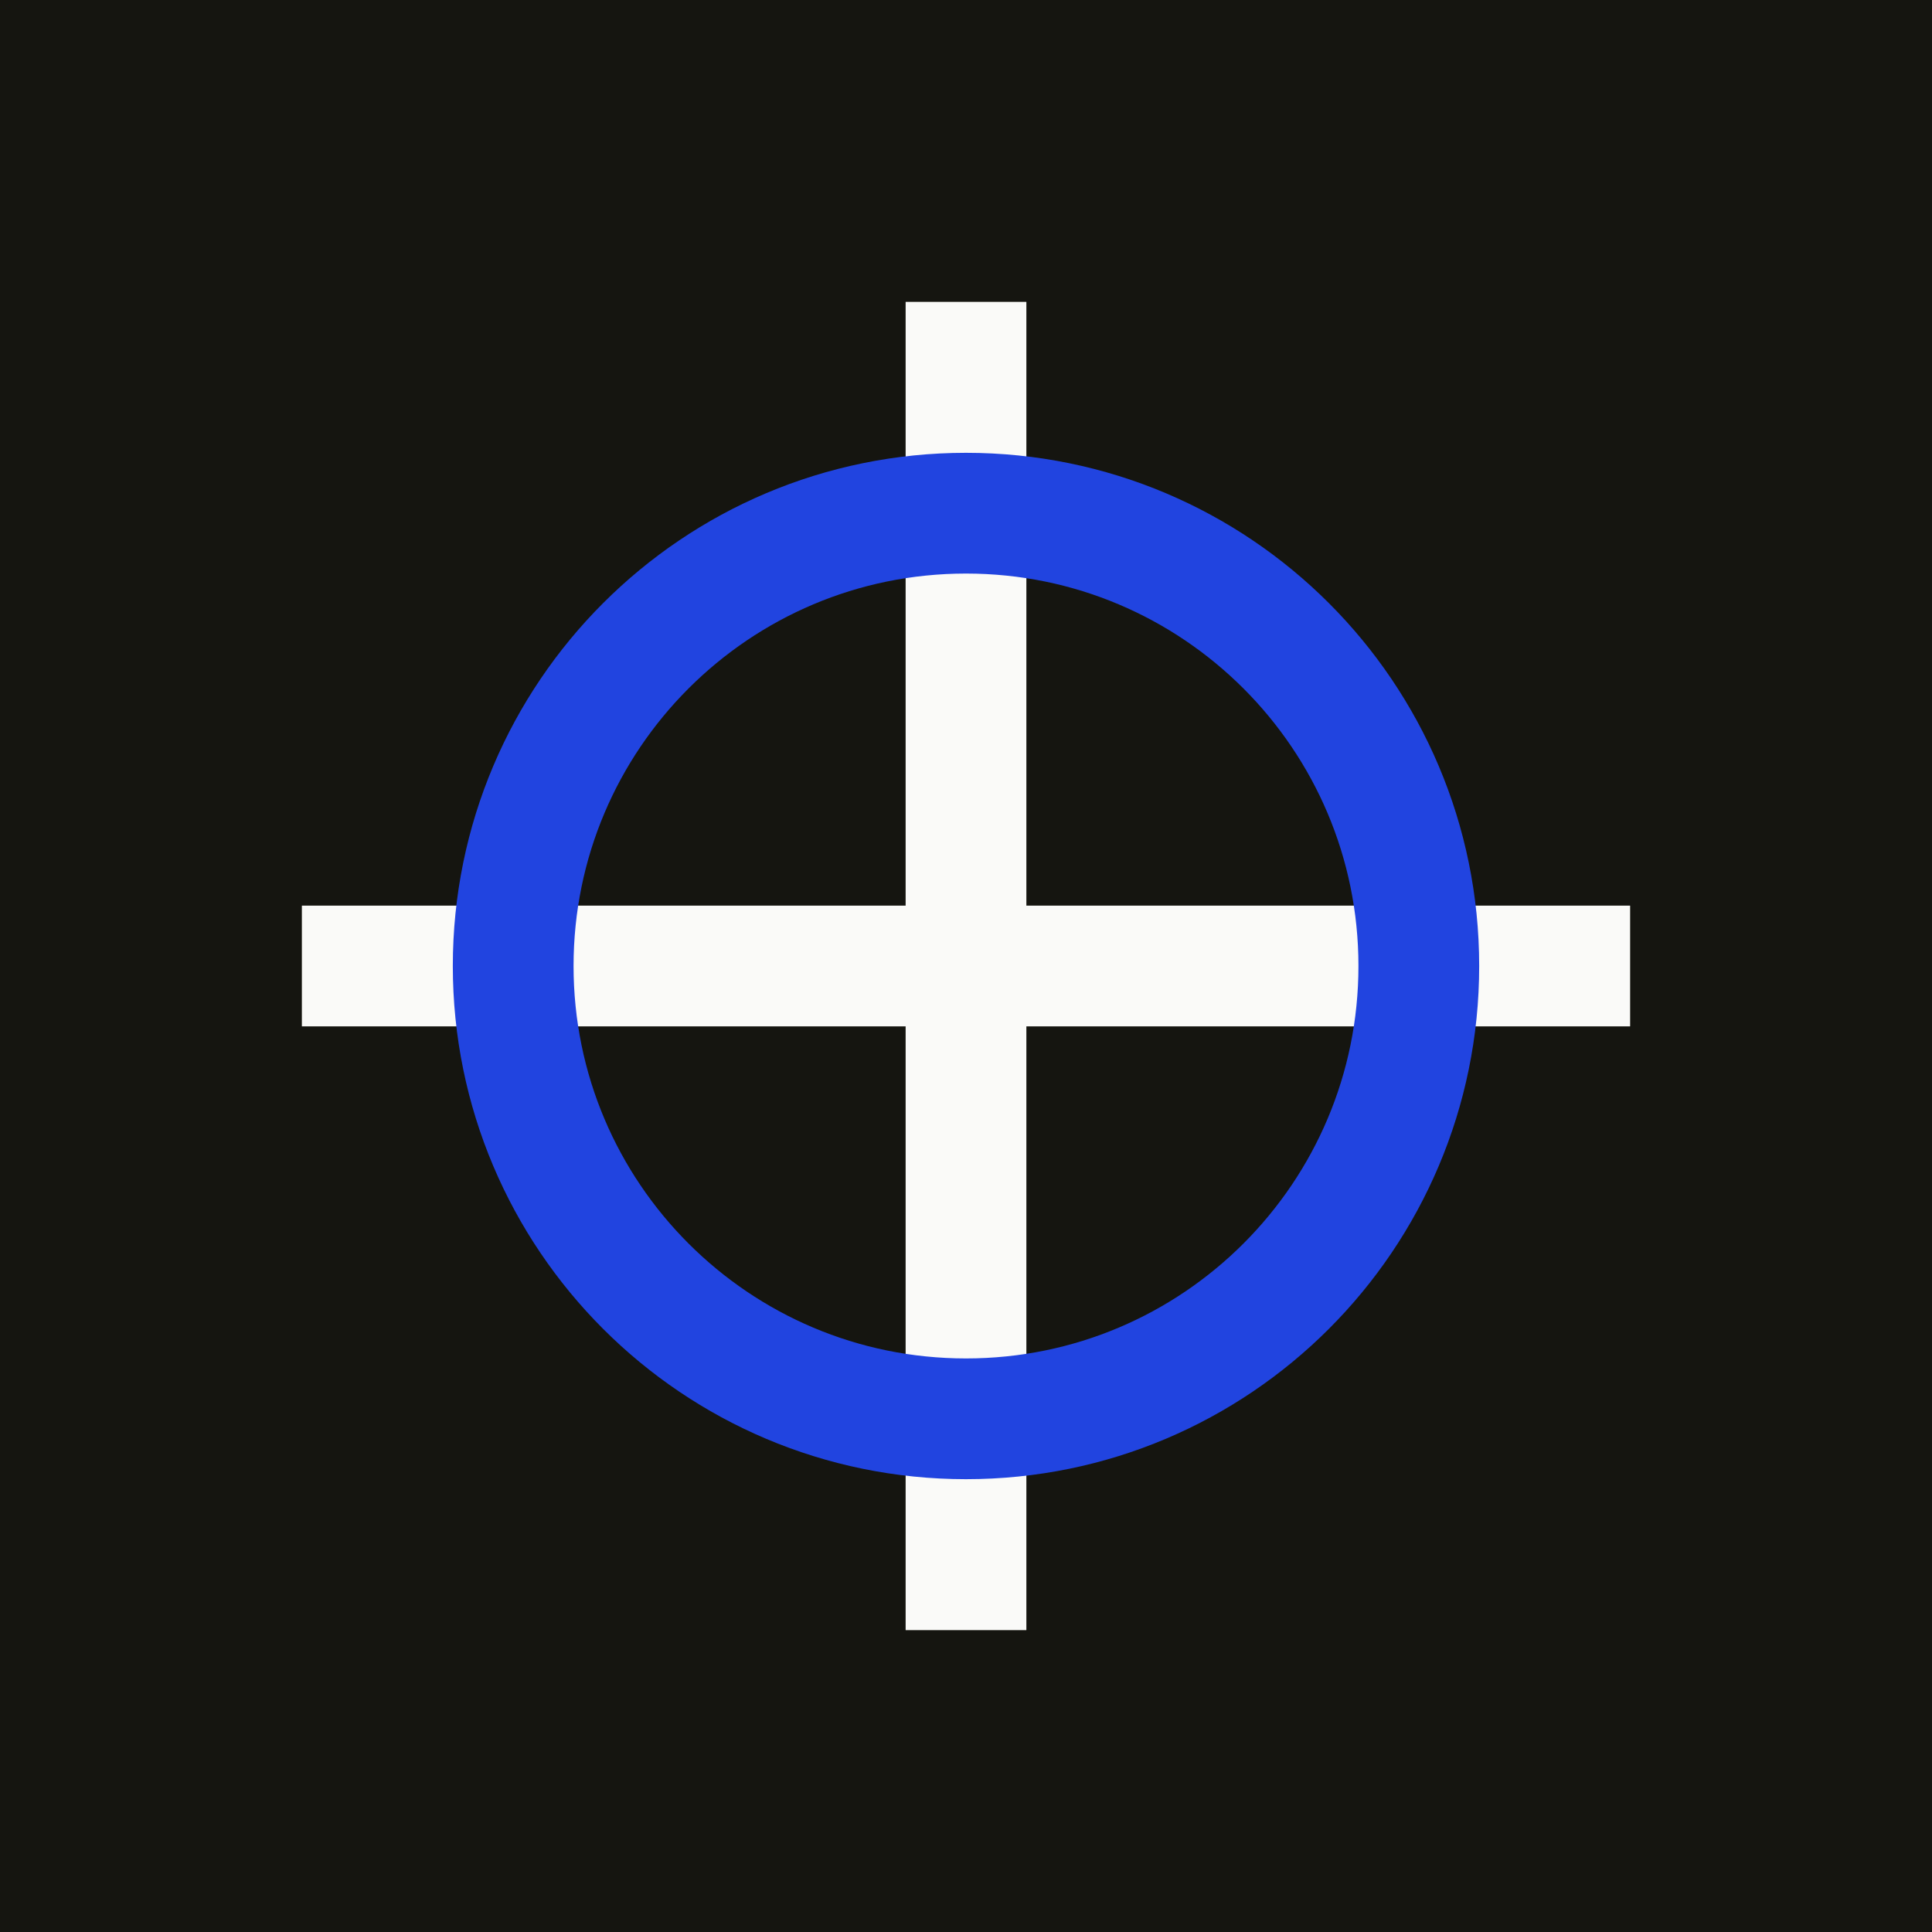
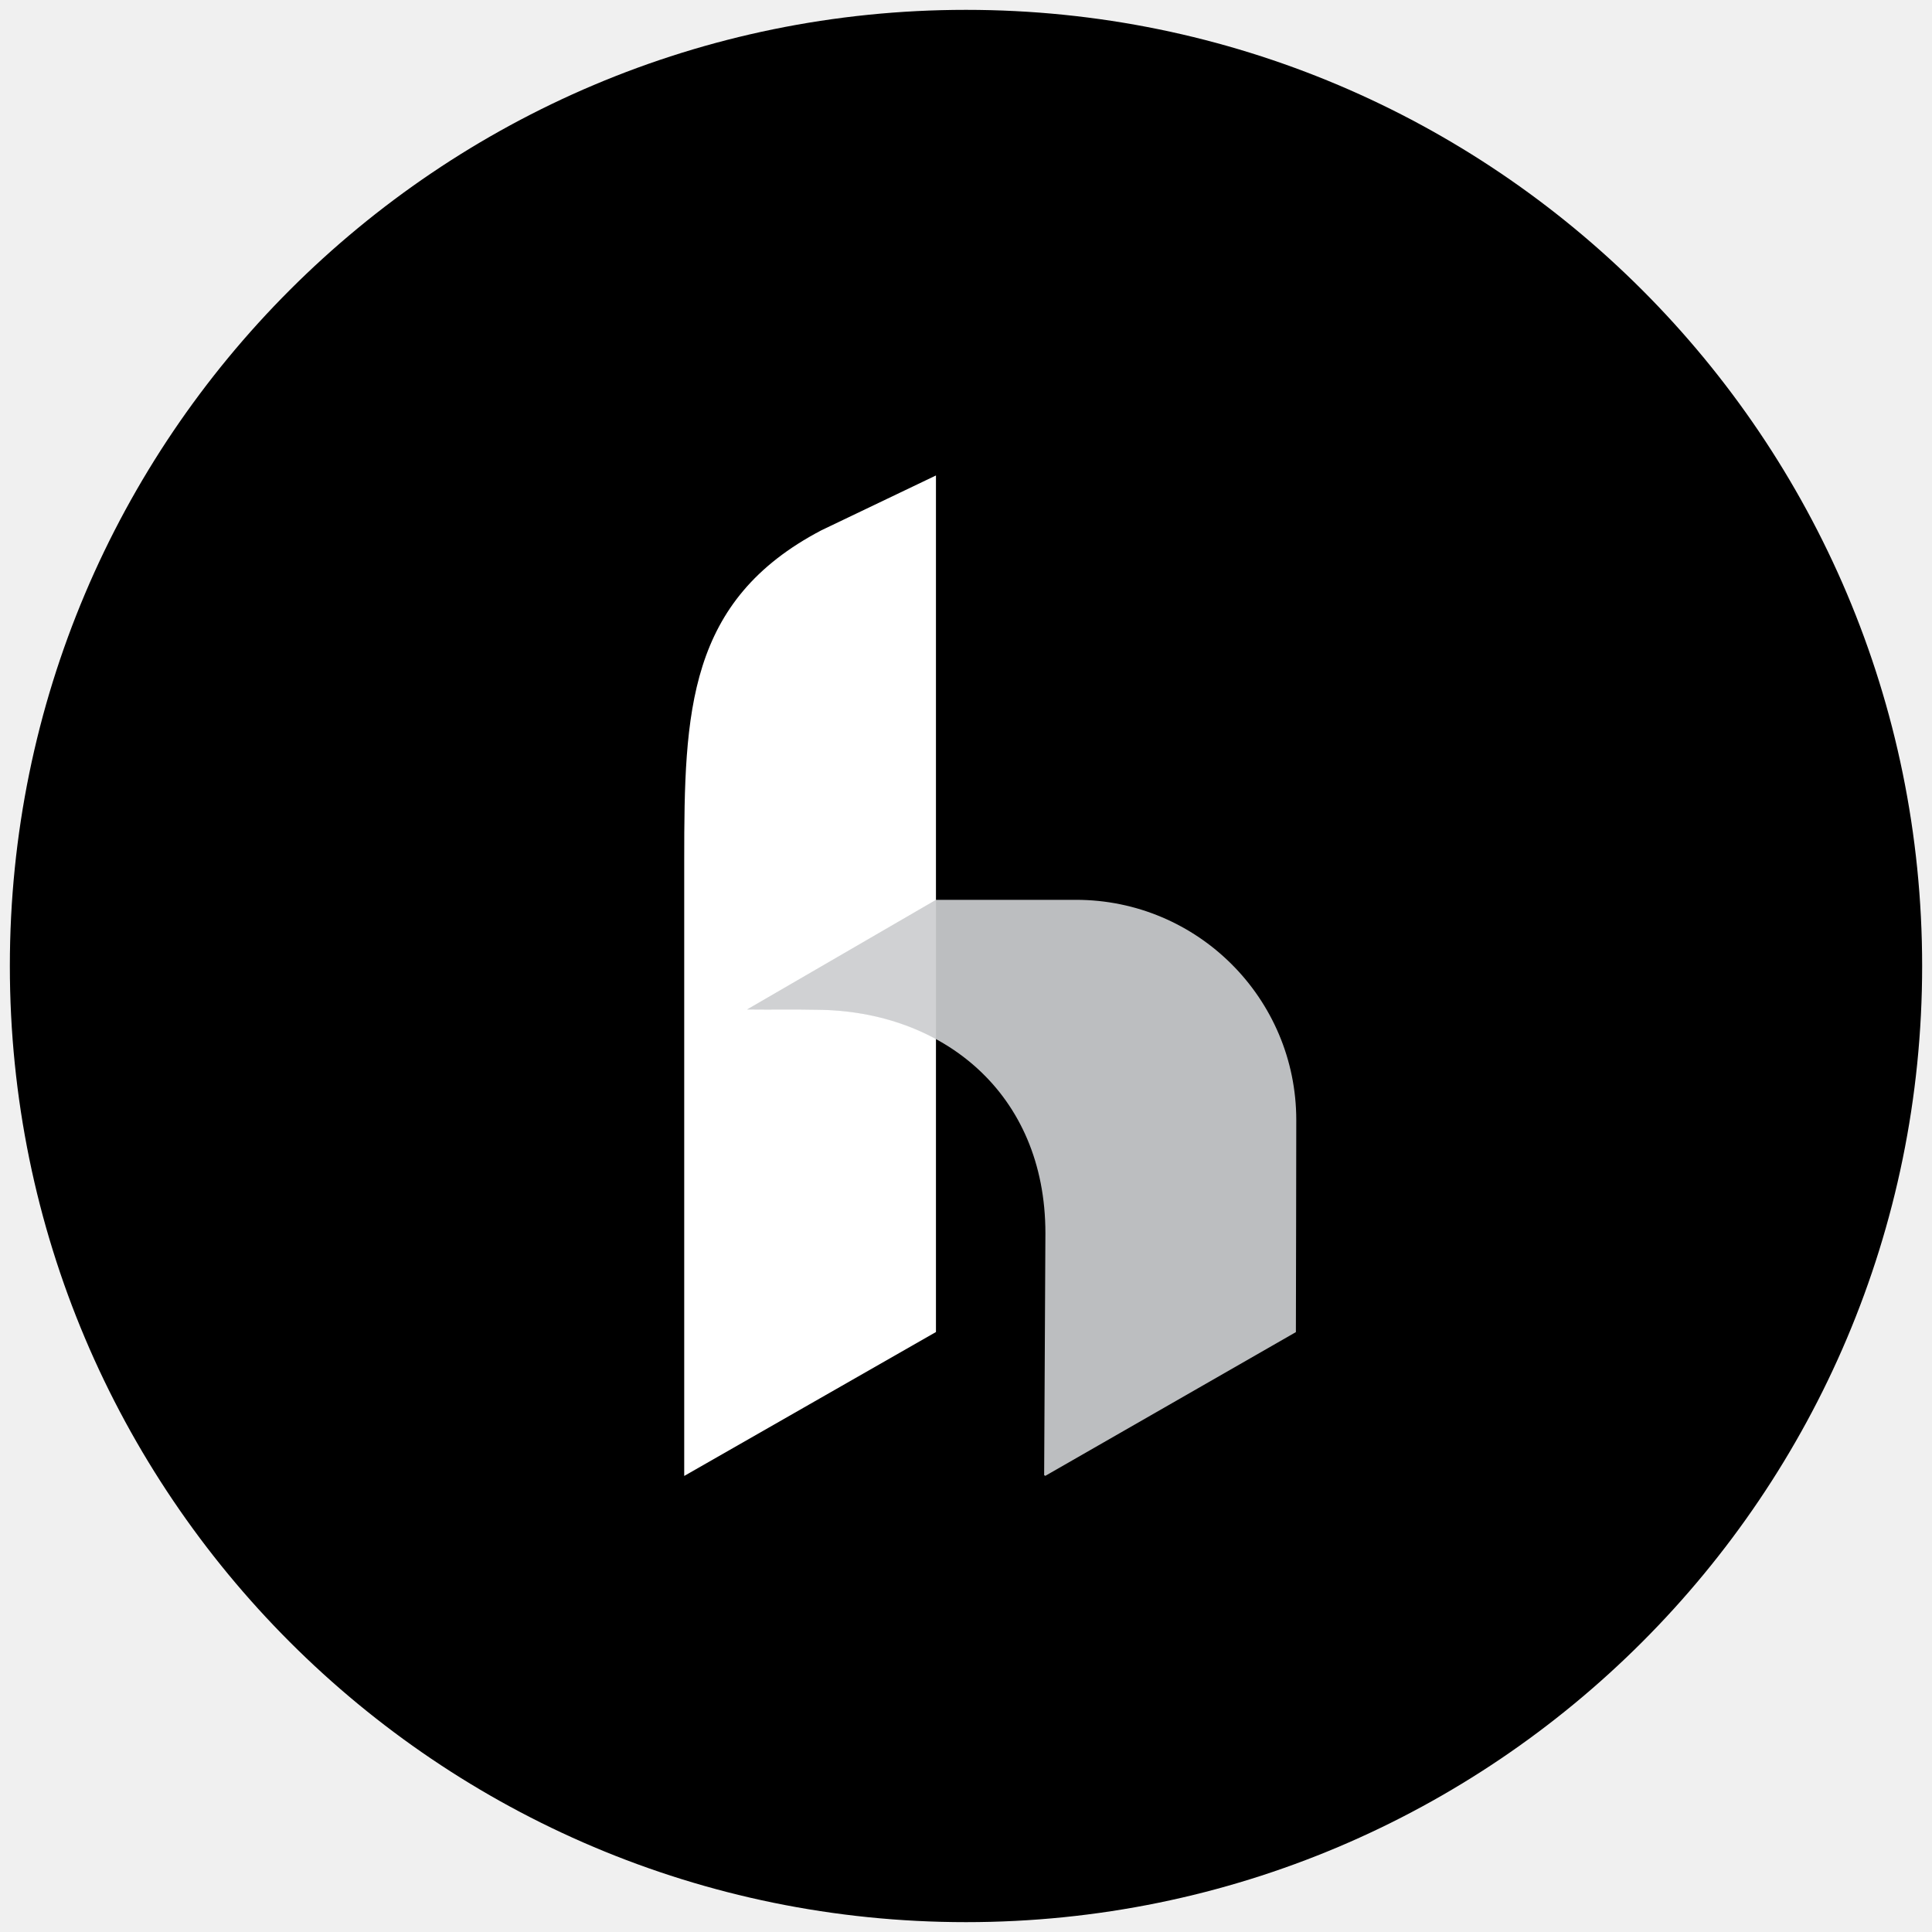
- <svg xmlns="http://www.w3.org/2000/svg" viewBox="0 0 64 64">
-   <rect width="64" height="64" fill="#151510" />
-   <line x1="32" y1="10" x2="32" y2="54" stroke="#fafaf8" stroke-width="4" />
-   <line x1="10" y1="32" x2="54" y2="32" stroke="#fafaf8" stroke-width="4" />
-   <circle cx="32" cy="32" r="15" fill="none" stroke="#2144e0" stroke-width="4" />
+ <svg xmlns="http://www.w3.org/2000/svg" viewBox="0 0 200 200">
+   <circle cx="100" cy="100" r="98.98" />
+   <path fill="#fff" d="m96.89,137.89-26.06,14.9V89.03c0-15.33.32-26.87,14.21-34.14l11.85-5.67v88.68Z" />
+   <path fill="#bcbec0" d="m77.34,104.5 19.56-11.35h14.49c12.59,0,22.8,10.21,22.8,22.8 0,0-.03,21.93-.04,21.95l-25.94,14.88-.12-.07.13-25.05c0-14.56-10.72-23.03-23.63-23.13-2.22-.05-4.68,0-7.24-.03Z" />
+   <path fill="#fff" opacity=".3" d="m96.89,93.15-19.55,11.35c2.57.04 5.02-.02 7.24.03 4.49.04 8.7,1.11 12.31,3.08V93.15Z" />
</svg>
